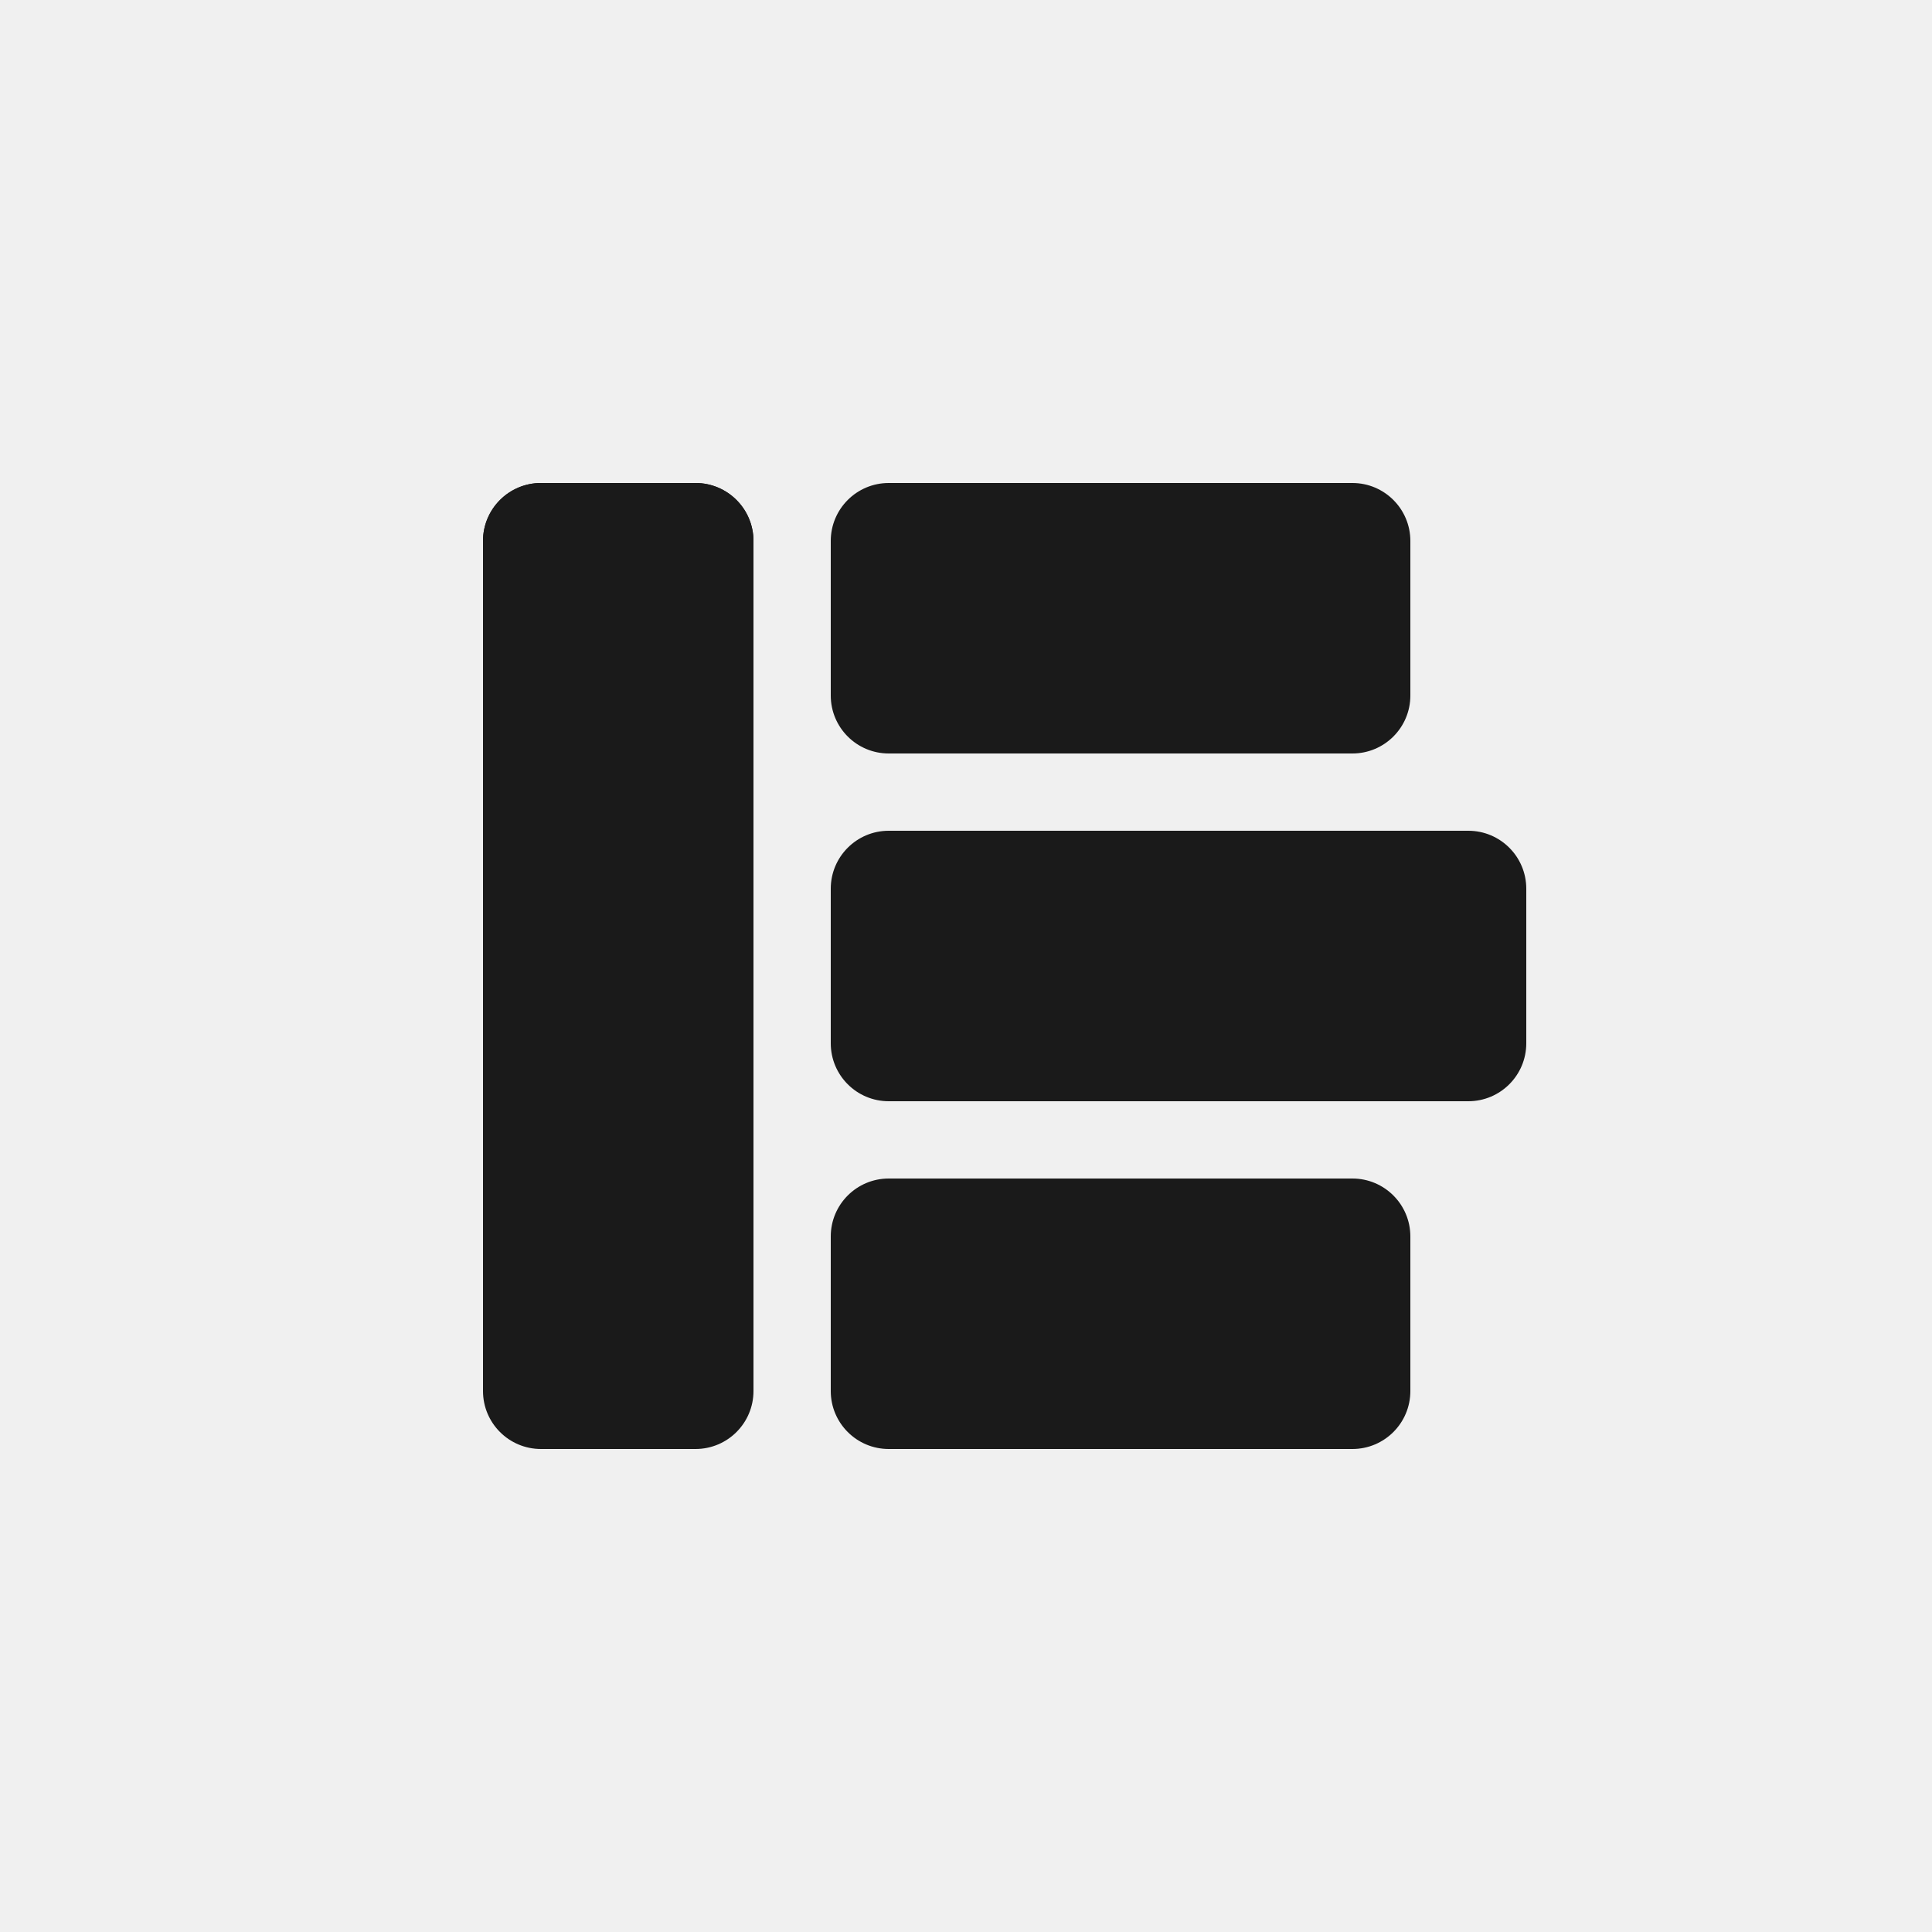
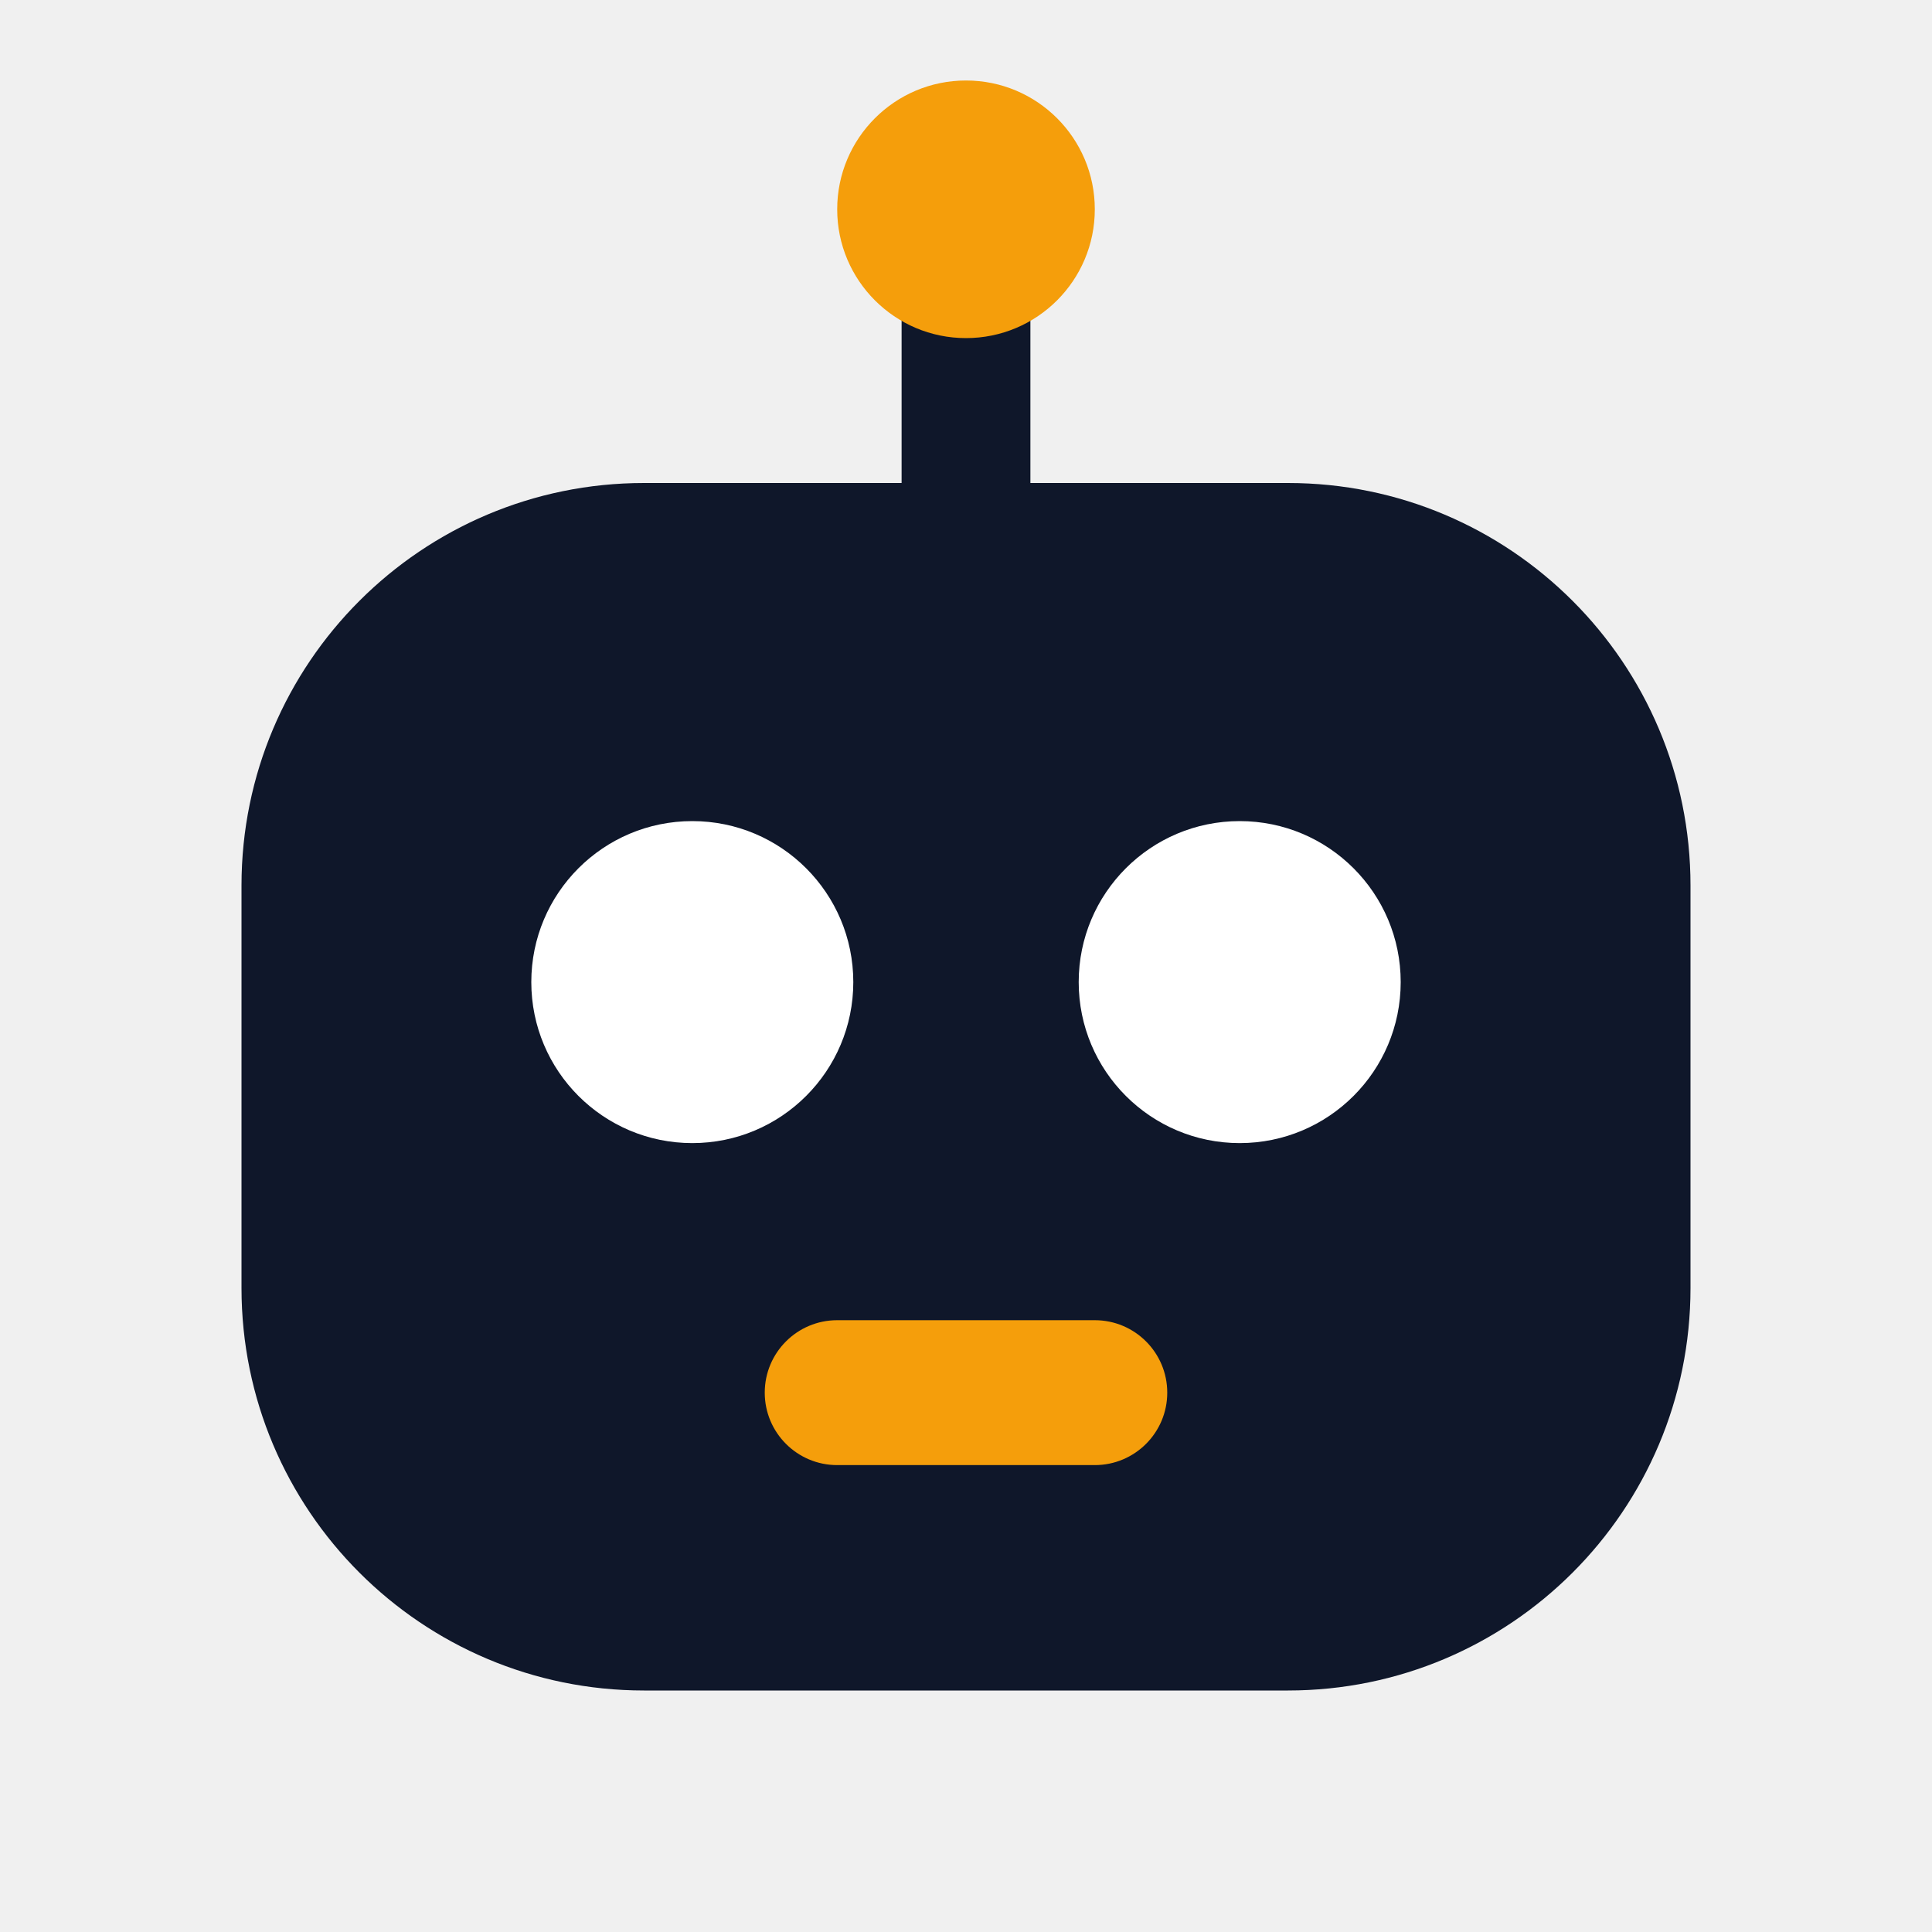
- <svg xmlns="http://www.w3.org/2000/svg" width="200" height="200" viewBox="0 0 200 200">
-   <rect fill="#1a1a1a" x="50" y="50" width="28" height="28" rx="6" />
-   <rect fill="#1a1a1a" x="86" y="50" width="60" height="28" rx="6" />
-   <rect fill="#1a1a1a" x="86" y="86" width="72" height="28" rx="6" />
-   <rect fill="#1a1a1a" x="86" y="122" width="60" height="28" rx="6" />
-   <rect fill="#1a1a1a" x="50" y="50" width="28" height="100" rx="6" />
+ <svg xmlns="http://www.w3.org/2000/svg" viewBox="0 0 24 24" fill="none">
+   <line x1="12" y1="6" x2="12" y2="3.5" stroke="#0f172a" stroke-width="1.6" />
+   <circle cx="12" cy="2.6" r="1.6" fill="#f59e0b" />
+   <rect x="3" y="6" width="18" height="15" rx="5" fill="#0f172a" />
+   <circle cx="8.6" cy="12.2" r="2" fill="#ffffff" />
+   <circle cx="15.4" cy="12.2" r="2" fill="#ffffff" />
+   <rect x="9.5" y="16.4" width="5" height="1.8" rx="0.9" fill="#f59e0b" />
</svg>
